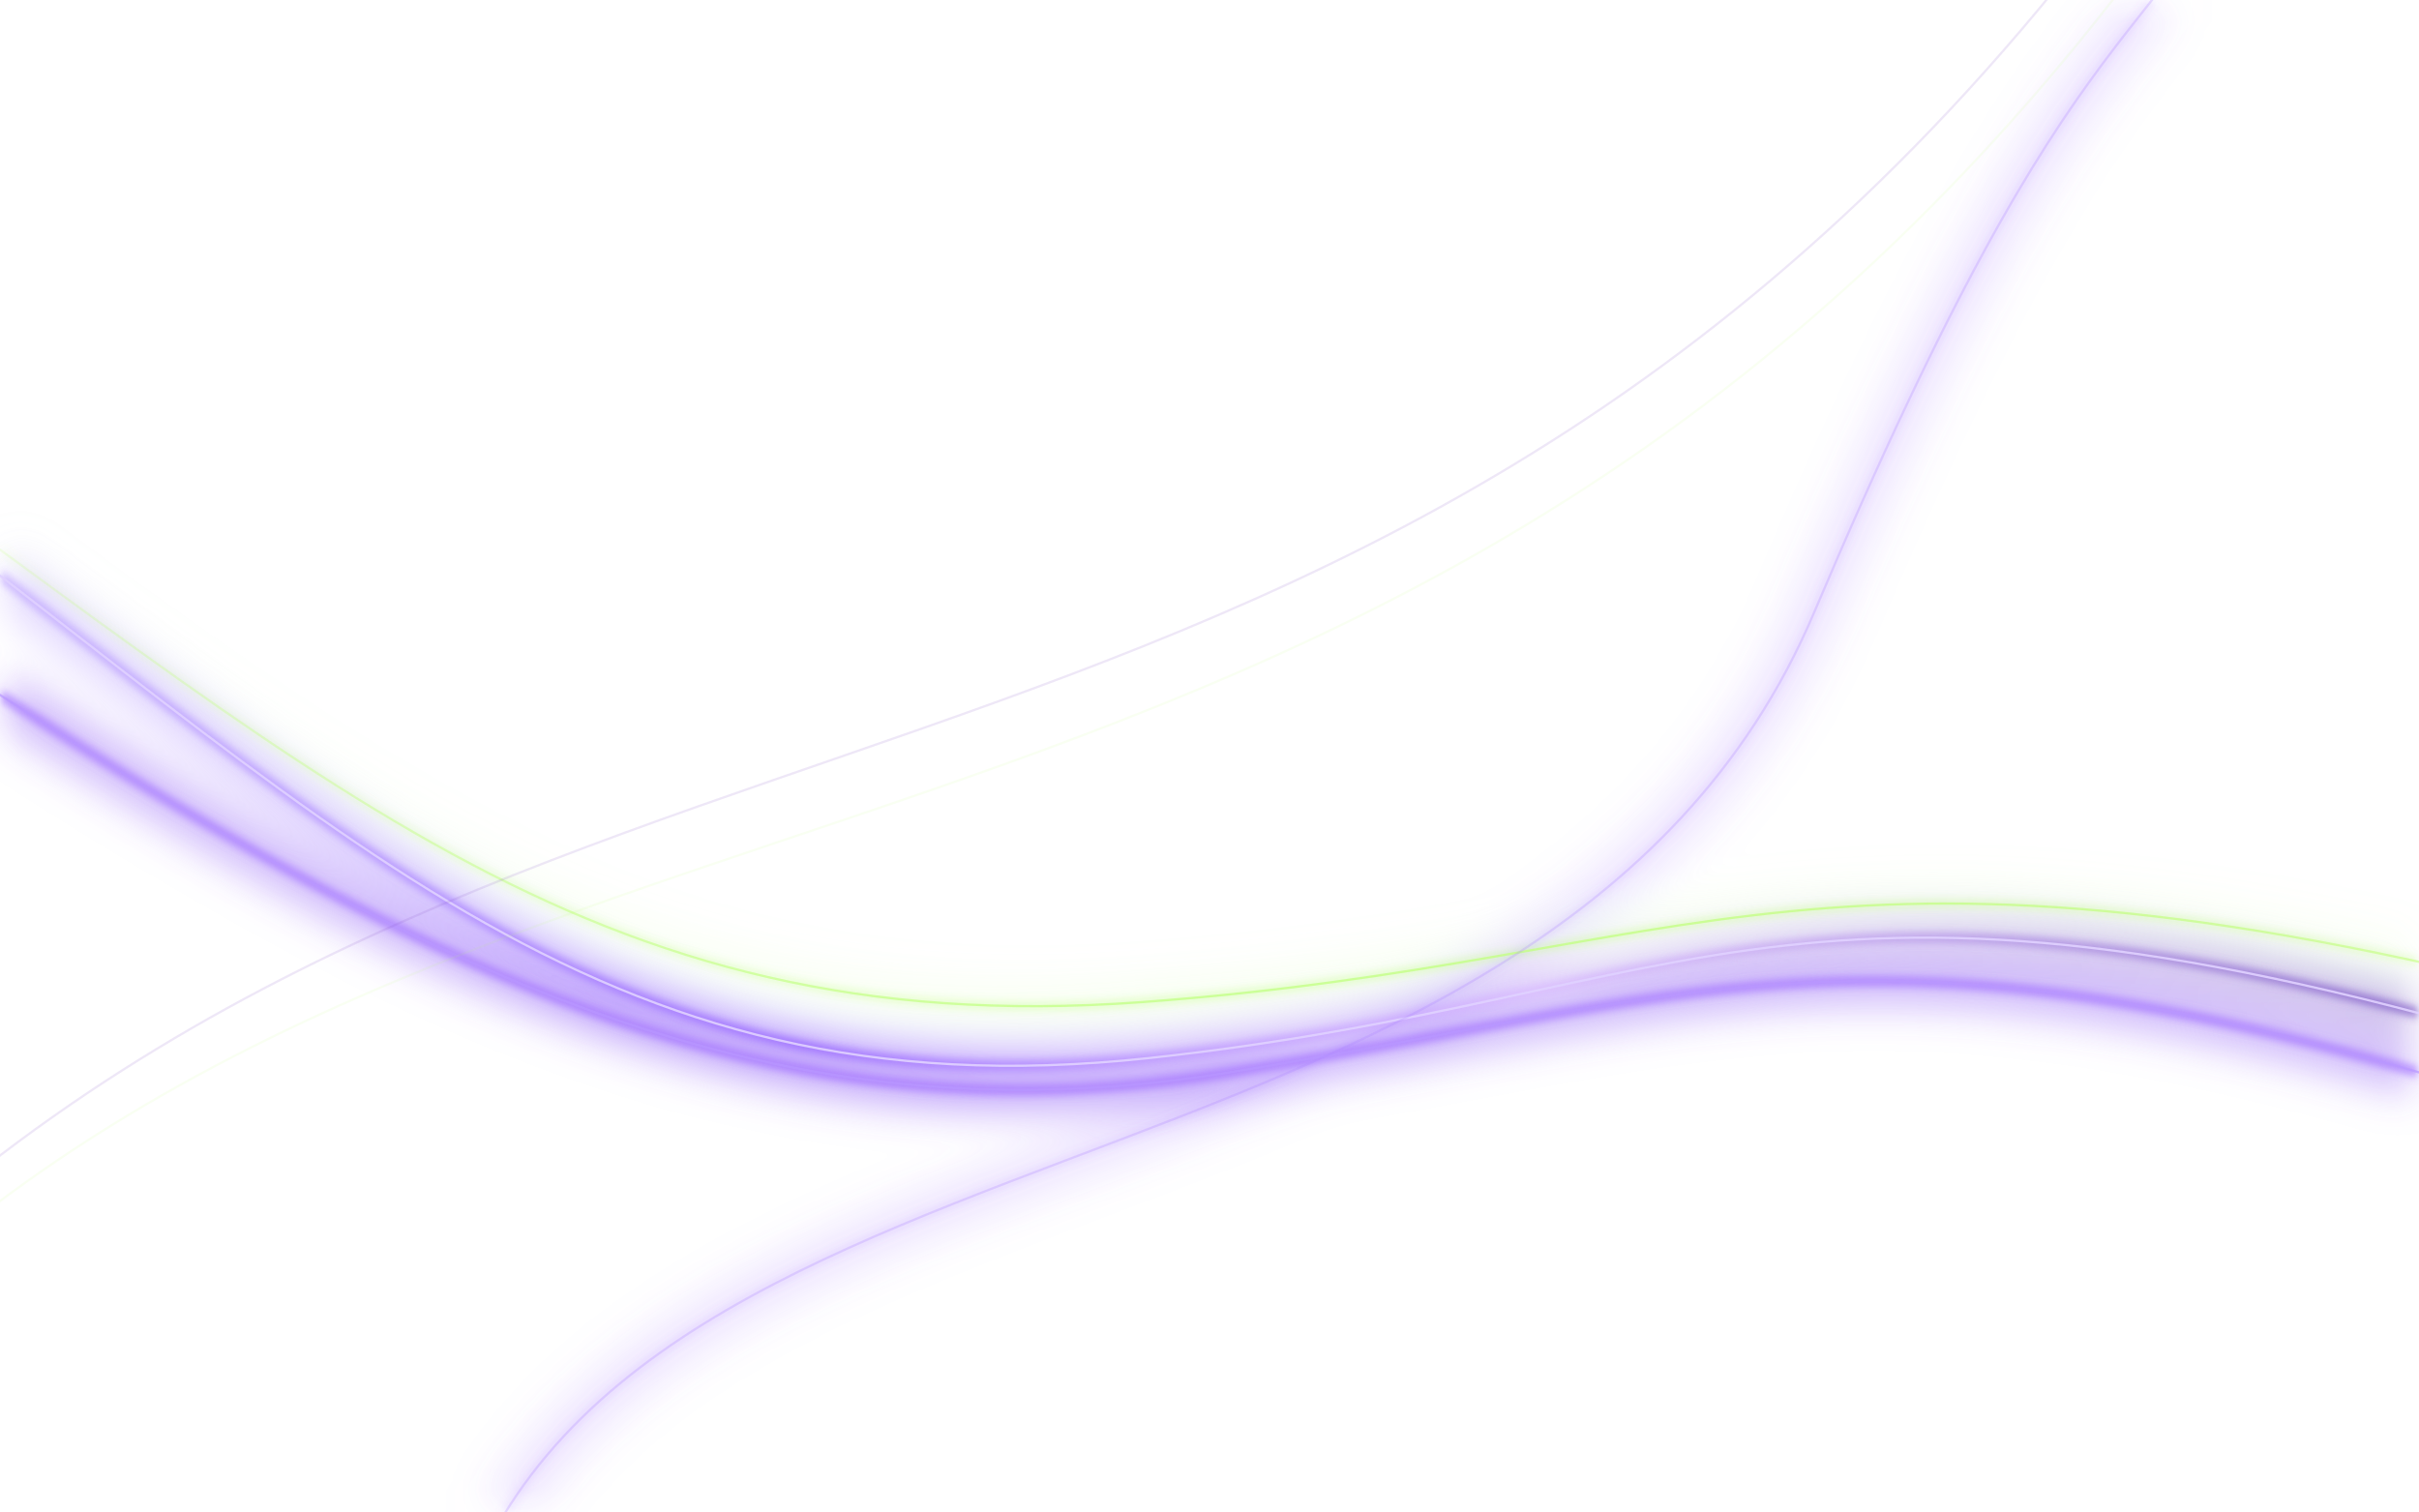
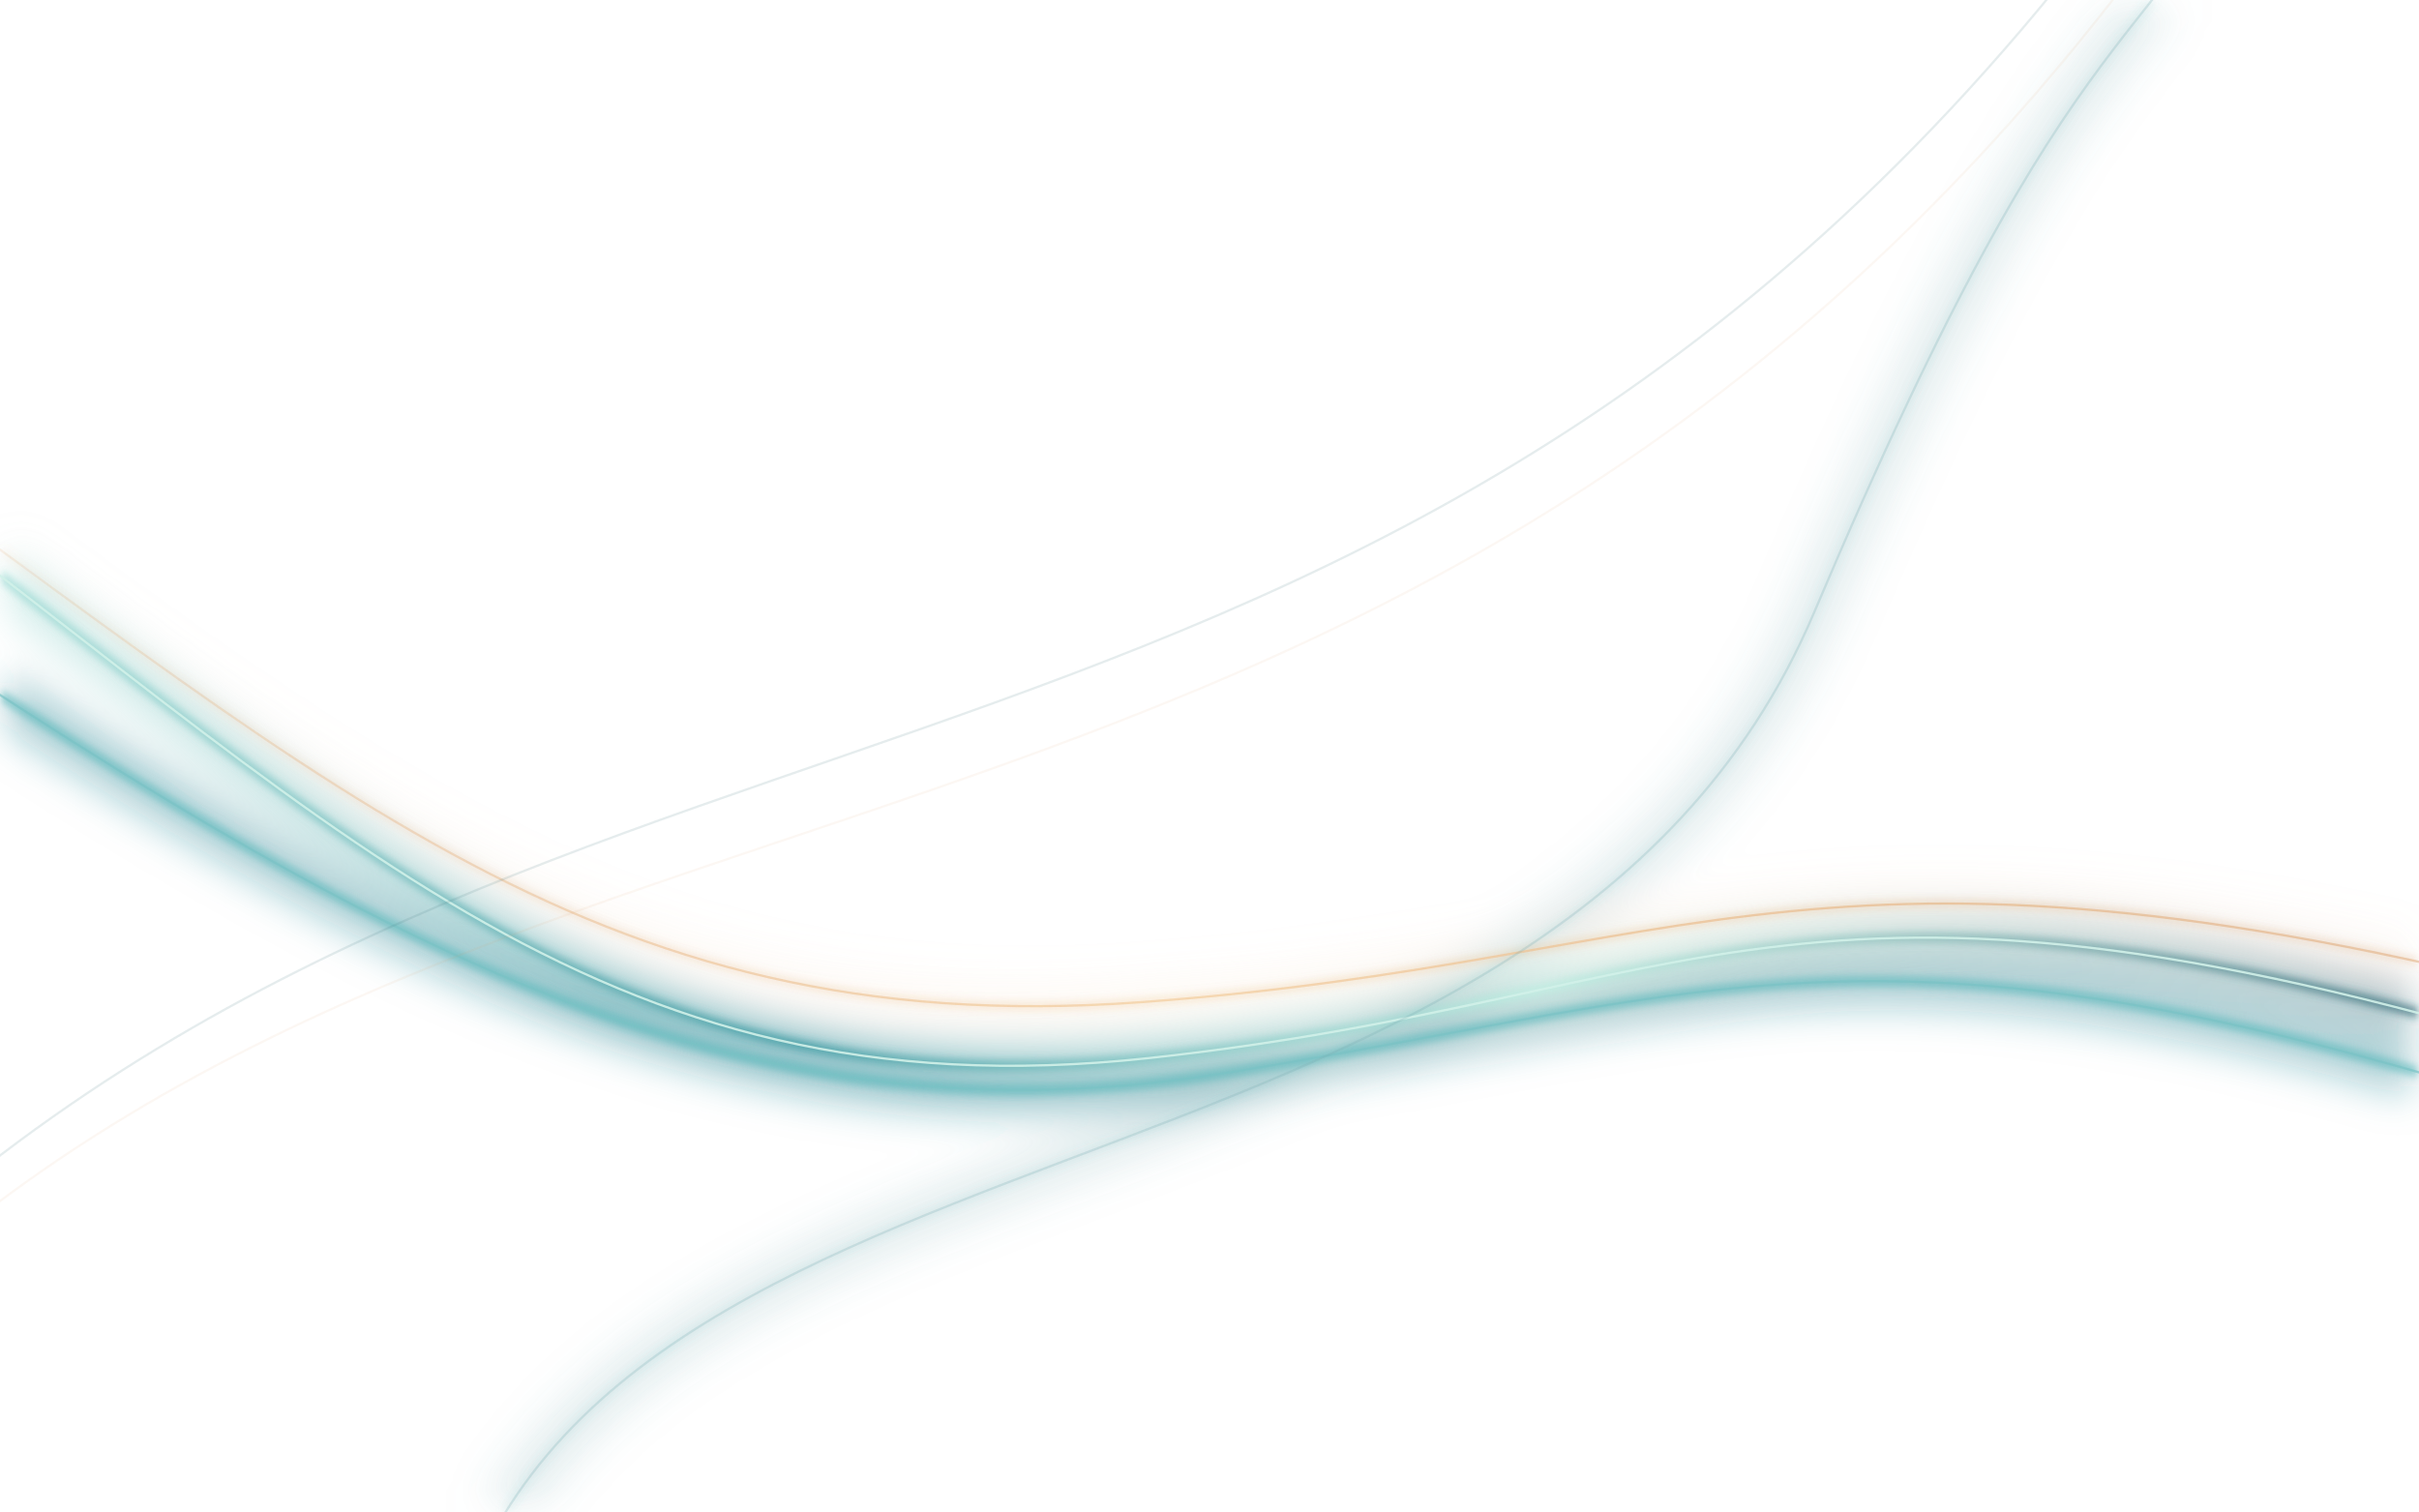
<svg xmlns="http://www.w3.org/2000/svg" viewBox="0 0 1600 1000" fill="none">
  <defs>
    <filter id="resplandor" x="-50%" y="-150%" width="200%" height="400%">
      <feGaussianBlur stdDeviation="15" />
    </filter>
    <filter id="halo" x="-25%" y="-100%" width="150%" height="300%">
      <feGaussianBlur stdDeviation="3" />
    </filter>
-     <linearGradient id="violeta" x1="0" y1="250" x2="1600" y2="750" gradientUnits="userSpaceOnUse">
-       <stop stop-color="#bca2ff" />
-       <stop offset=".38" stop-color="#8952ff" />
-       <stop offset=".65" stop-color="#d9b8ff" />
-       <stop offset="1" stop-color="#6940bd" />
+     <linearGradient id="azulPetroleo" x1="0" y1="250" x2="1600" y2="750" gradientUnits="userSpaceOnUse">
+       <stop stop-color="#9bdcd4" />
+       <stop offset=".38" stop-color="#248d96" />
+       <stop offset=".65" stop-color="#bcf1e2" />
+       <stop offset="1" stop-color="#175766" />
    </linearGradient>
-     <linearGradient id="lima" x1="0" y1="700" x2="1600" y2="550" gradientUnits="userSpaceOnUse">
-       <stop stop-color="#b5ff5e" stop-opacity=".12" />
-       <stop offset=".48" stop-color="#c8ff91" />
-       <stop offset="1" stop-color="#b5ff5e" stop-opacity=".5" />
+     <linearGradient id="cobre" x1="0" y1="700" x2="1600" y2="550" gradientUnits="userSpaceOnUse">
+       <stop stop-color="#dc9f68" stop-opacity=".12" />
+       <stop offset=".48" stop-color="#f5d5ad" />
+       <stop offset="1" stop-color="#dc9f68" stop-opacity=".5" />
    </linearGradient>
    <path id="ondaPrincipal" d="M-120 290 C220 540 390 740 760 700 S1190 540 1720 705" />
    <path id="ondaSecundaria" d="M-150 360 C220 610 470 765 810 710 S1250 590 1730 750" />
-     <path id="ondaLima" d="M-150 255 C210 510 385 690 755 663 S1205 528 1730 668" />
+     <path id="ondaCobre" d="M-150 255 C210 510 385 690 755 663 S1205 528 1730 668" />
    <path id="ondaDiagonal" d="M290 1120 C360 710 1020 830 1200 405 S1420 50 1520-150" />
  </defs>
  <g filter="url(#resplandor)" opacity=".6" stroke-width="20">
-     <use href="#ondaPrincipal" stroke="url(#violeta)" />
-     <use href="#ondaSecundaria" stroke="#8045f5" />
-     <use href="#ondaLima" stroke="url(#lima)" stroke-width="12" opacity=".5" />
-     <use href="#ondaDiagonal" stroke="#925bff" opacity=".4" />
+     <use href="#ondaPrincipal" stroke="url(#azulPetroleo)" />
+     <use href="#ondaSecundaria" stroke="#197b8b" />
+     <use href="#ondaCobre" stroke="url(#cobre)" stroke-width="12" opacity=".5" />
+     <use href="#ondaDiagonal" stroke="#488c94" opacity=".4" />
  </g>
  <g filter="url(#halo)" opacity=".85" stroke-width="5">
-     <use href="#ondaPrincipal" stroke="url(#violeta)" />
-     <use href="#ondaSecundaria" stroke="#9c68ff" />
-     <use href="#ondaLima" stroke="url(#lima)" stroke-width="3" />
-     <use href="#ondaDiagonal" stroke="#9c68ff" stroke-width="2" opacity=".4" />
+     <use href="#ondaPrincipal" stroke="url(#azulPetroleo)" />
+     <use href="#ondaSecundaria" stroke="#57b7ba" />
+     <use href="#ondaCobre" stroke="url(#cobre)" stroke-width="3" />
+     <use href="#ondaDiagonal" stroke="#57b7ba" stroke-width="2" opacity=".4" />
  </g>
  <g stroke-width="1.5">
-     <use href="#ondaPrincipal" stroke="#e0d1ff" opacity=".9" />
-     <use href="#ondaSecundaria" stroke="#b897ff" opacity=".65" />
-     <use href="#ondaLima" stroke="url(#lima)" opacity=".9" />
-     <use href="#ondaDiagonal" stroke="#aa83ff" opacity=".25" />
-     <path d="M-100 850 C370 400 940 590 1430-100" stroke="#8251c6" opacity=".14" />
-     <path d="M-100 880 C340 450 970 640 1470-100" stroke="#b5ff5e" opacity=".08" />
+     <use href="#ondaPrincipal" stroke="#d1f1e9" opacity=".9" />
+     <use href="#ondaSecundaria" stroke="#7ac2c4" opacity=".65" />
+     <use href="#ondaCobre" stroke="url(#cobre)" opacity=".9" />
+     <use href="#ondaDiagonal" stroke="#78aab0" opacity=".25" />
+     <path d="M-100 850 C370 400 940 590 1430-100" stroke="#41777f" opacity=".14" />
+     <path d="M-100 880 C340 450 970 640 1470-100" stroke="#dc9f68" opacity=".08" />
  </g>
</svg>
